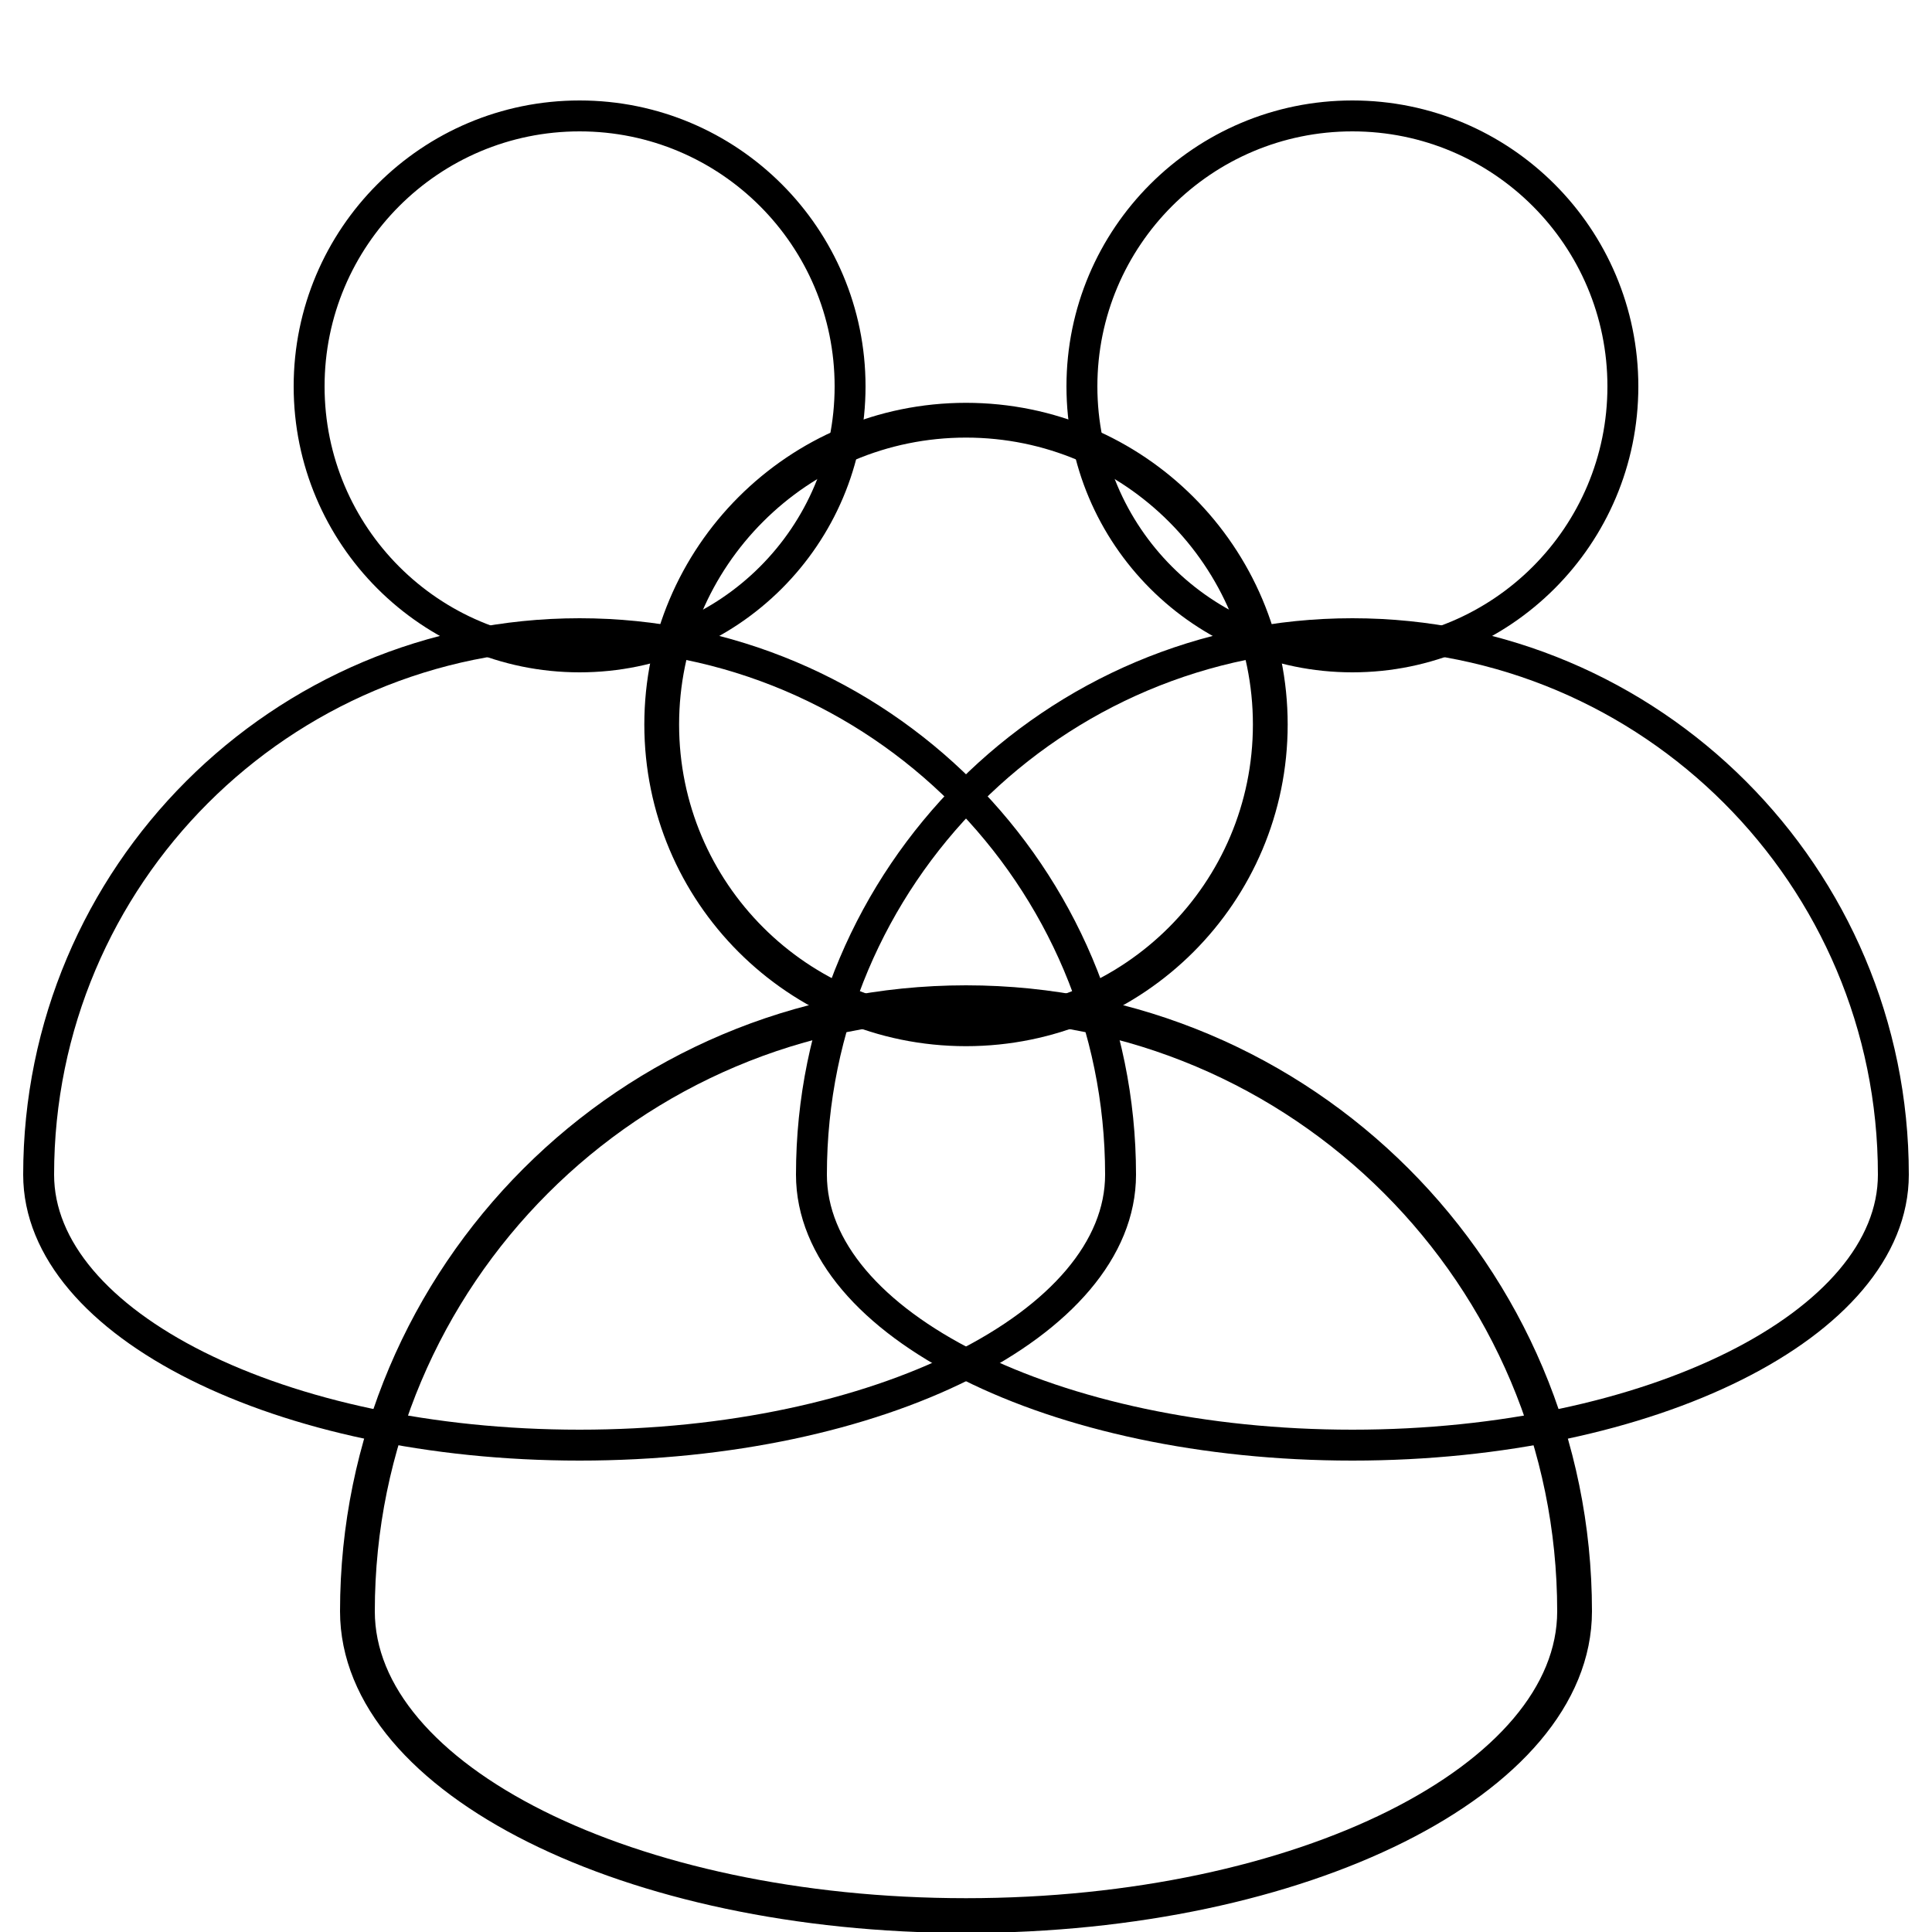
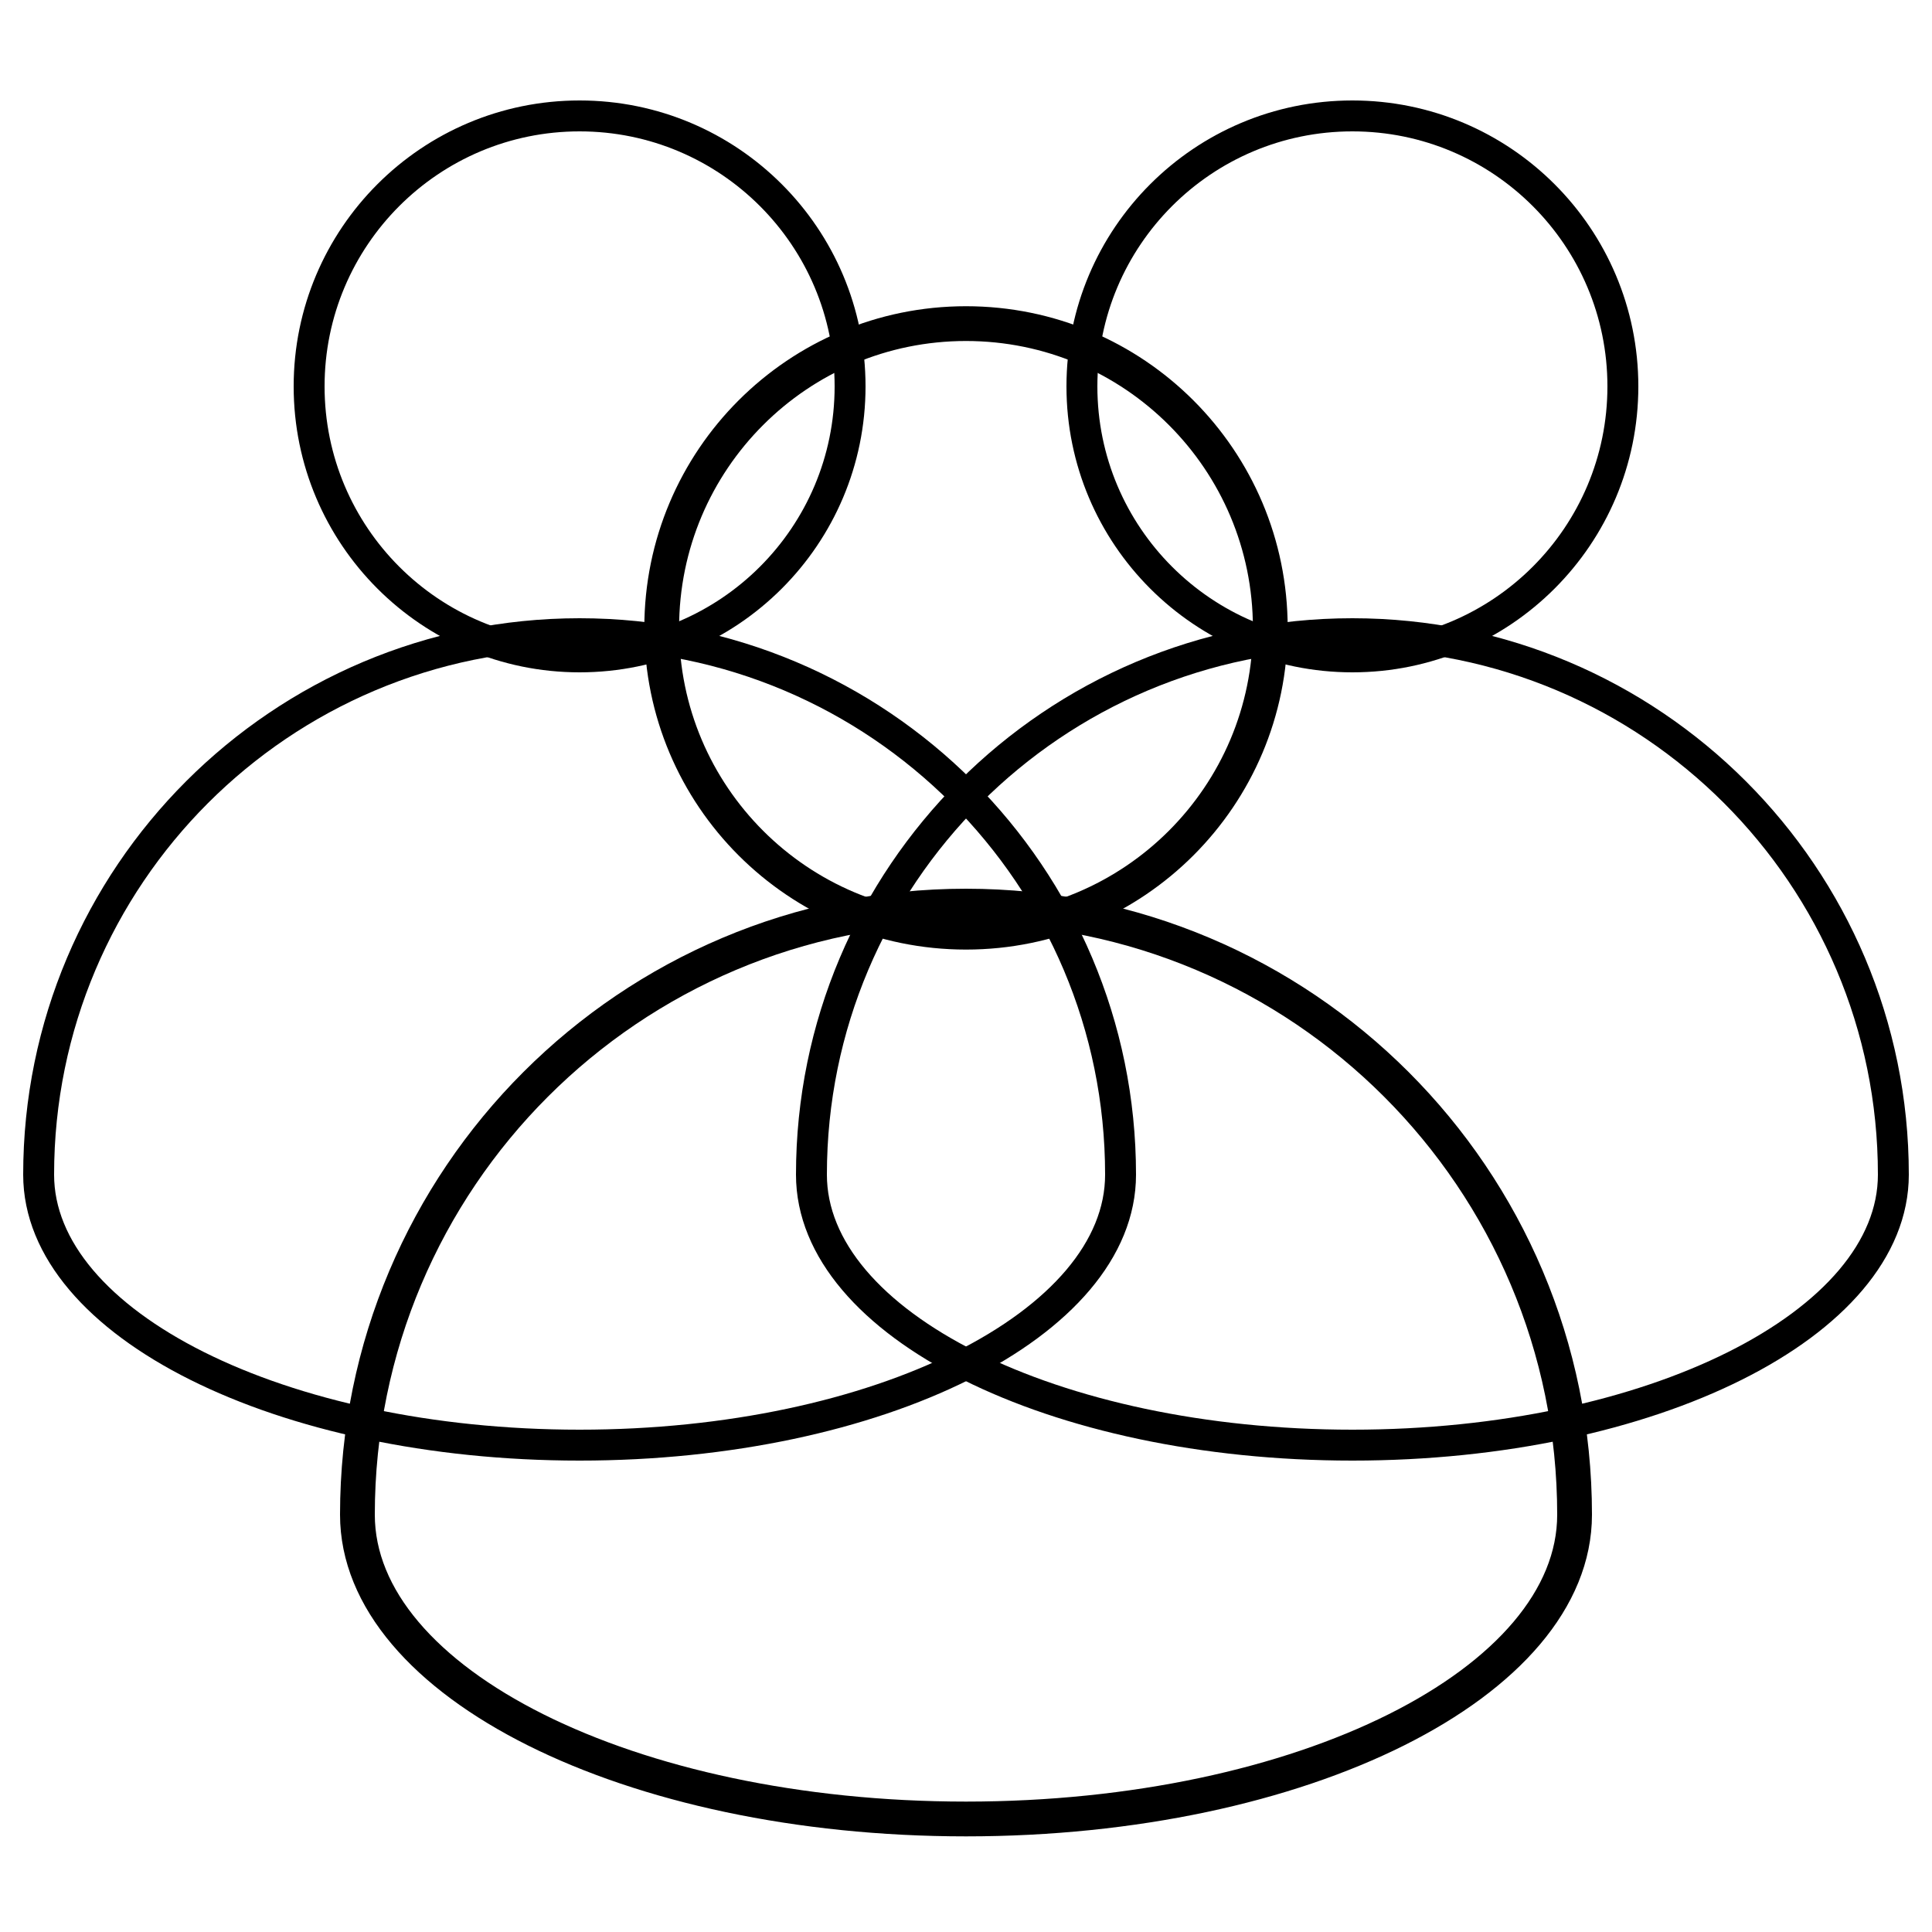
<svg xmlns="http://www.w3.org/2000/svg" viewBox="-1 -1 2 2" height="100px" width="100px">
  <g class="HaskellSvgIcons__people" fill="none" stroke="black" stroke-width="0.04">
    <g class="HaskellSvgIcons__person" transform="translate(0.4 -0.2)scale(0.8 0.8)">
      <path d="M 0.7,0.52 A 0.3,0.3 0.0 1,0 -0.7,0.52 A 0.3,0.15 0.0 1,0 0.7,0.52 " />
      <circle cx="0" cy="-0.5" r="0.35" />
    </g>
    <g class="HaskellSvgIcons__person" transform="translate(-0.4 -0.2)scale(0.8 0.8)">
      <path d="M 0.7,0.52 A 0.3,0.3 0.0 1,0 -0.7,0.52 A 0.3,0.15 0.0 1,0 0.7,0.52 " />
      <circle cx="0" cy="-0.5" r="0.35" />
    </g>
-     <g class="HaskellSvgIcons__person" transform="translate(0.0 0.2)scale(0.9 0.9)">
+     <g class="HaskellSvgIcons__person" transform="translate(0.0 0.1)scale(0.9 0.9)">
      <path d="M 0.7,0.52 A 0.3,0.3 0.0 1,0 -0.7,0.52 A 0.3,0.15 0.0 1,0 0.7,0.52 " />
      <circle cx="0" cy="-0.5" r="0.35" />
    </g>
  </g>
</svg>
